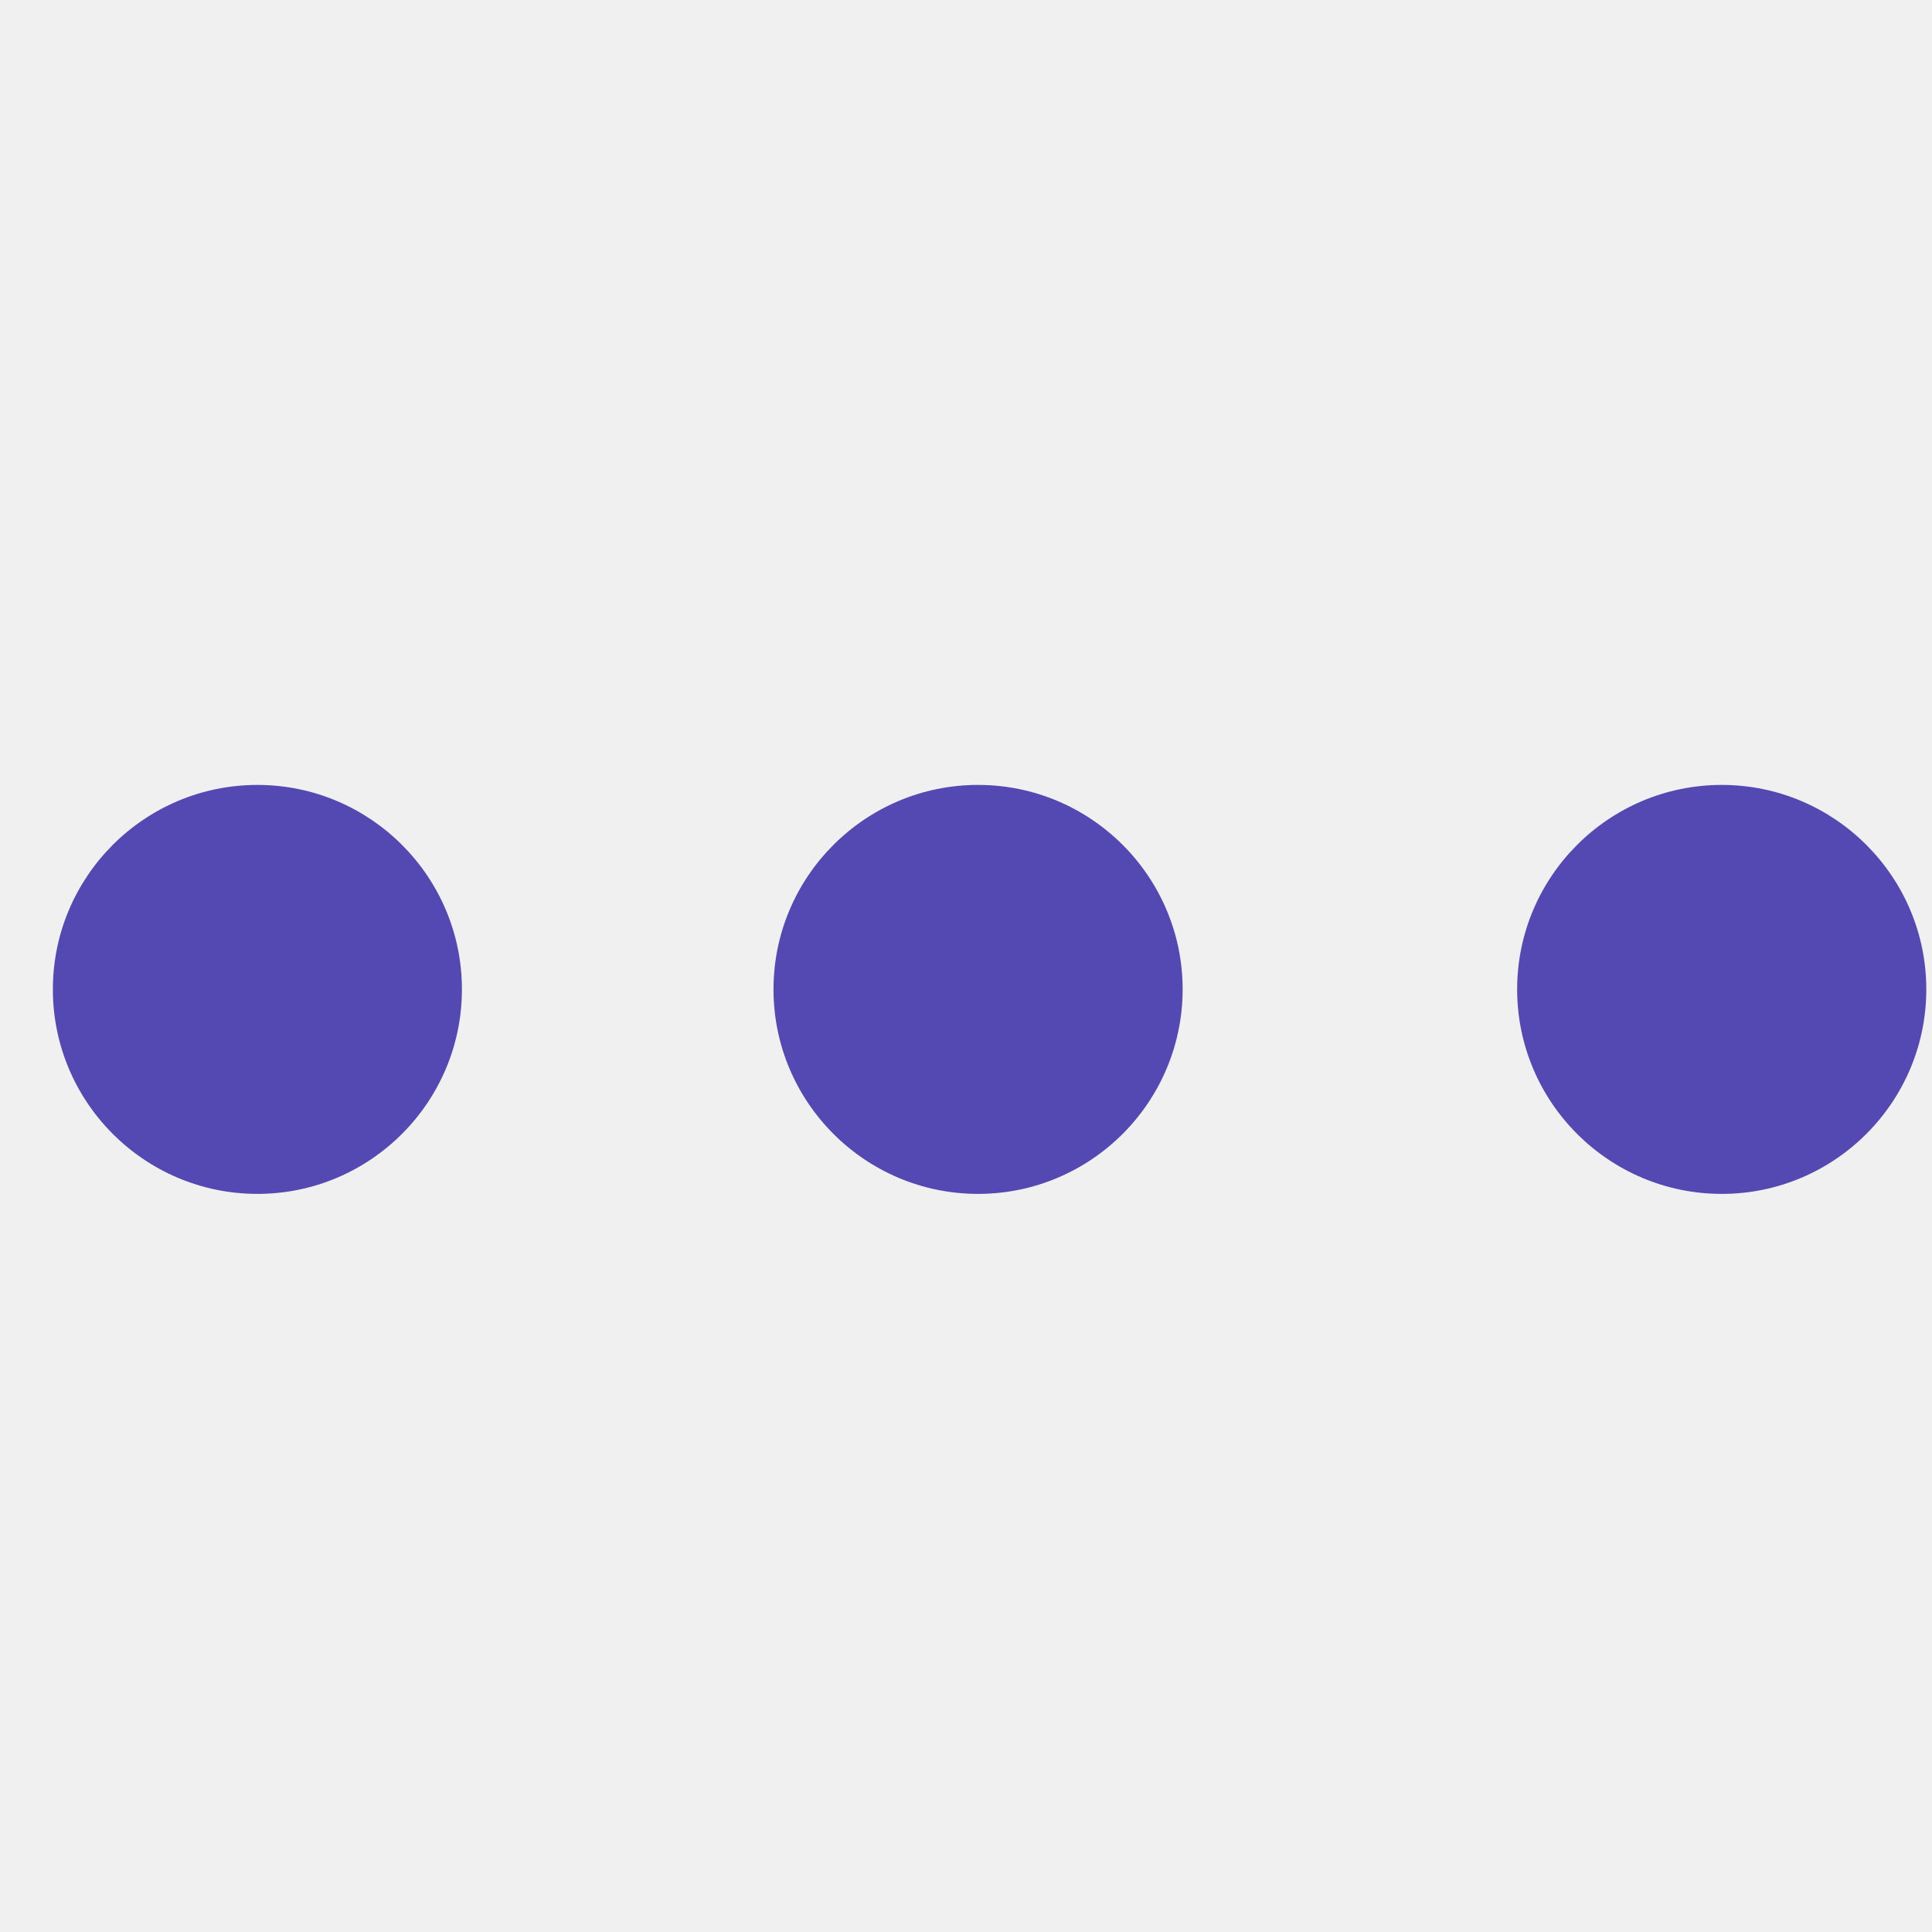
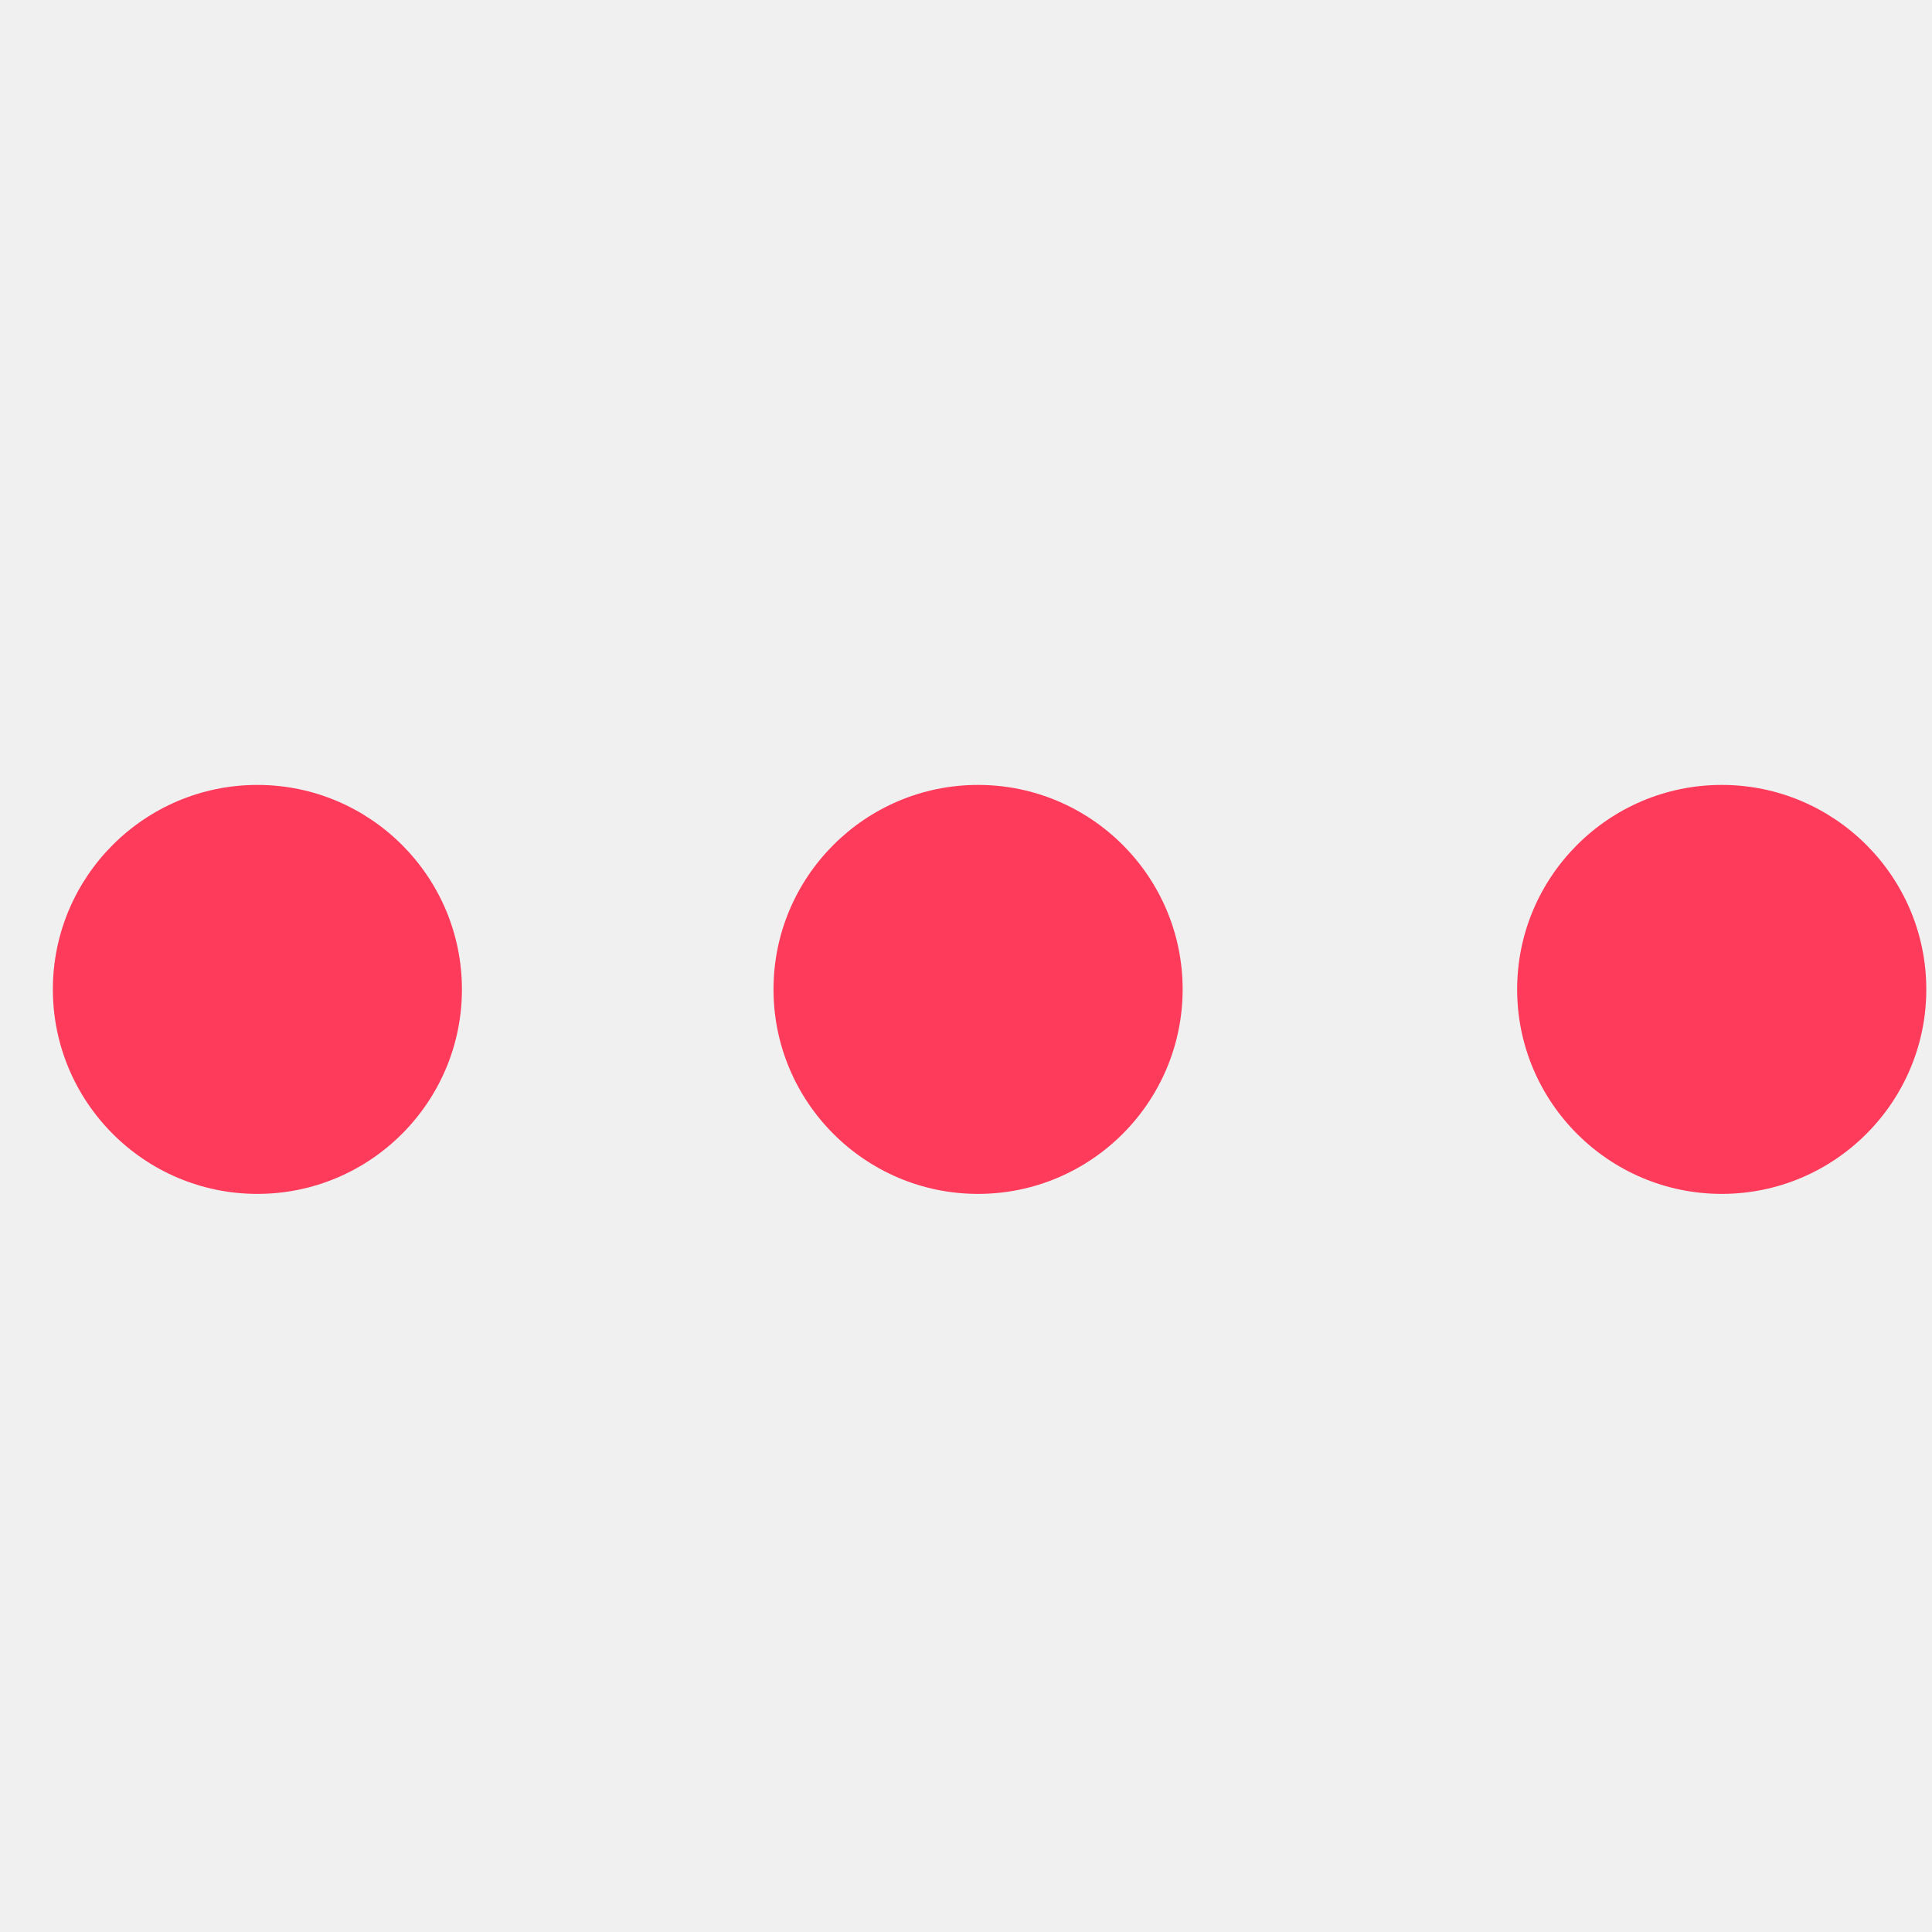
<svg xmlns="http://www.w3.org/2000/svg" width="22" height="22" viewBox="0 0 22 22" fill="none">
  <g clip-path="url(#clip0_5694_45371)">
-     <path d="M2.931 13.595C1.646 13.595 0.602 12.551 0.602 11.266C0.602 9.982 1.646 8.938 2.931 8.938C4.215 8.938 5.26 9.982 5.26 11.266C5.26 12.551 4.215 13.595 2.931 13.595ZM11.137 13.595C9.853 13.595 8.808 12.551 8.808 11.266C8.808 9.982 9.853 8.938 11.137 8.938C12.422 8.938 13.467 9.982 13.467 11.266C13.466 12.551 12.422 13.595 11.137 13.595ZM19.606 13.595C18.321 13.595 17.276 12.551 17.276 11.266C17.276 9.982 18.321 8.938 19.606 8.938C20.89 8.938 21.935 9.982 21.935 11.266C21.935 12.551 20.89 13.595 19.606 13.595Z" fill="#5448B2" />
+     <path d="M2.931 13.595C1.646 13.595 0.602 12.551 0.602 11.266C0.602 9.982 1.646 8.938 2.931 8.938C4.215 8.938 5.26 9.982 5.26 11.266C5.26 12.551 4.215 13.595 2.931 13.595ZM11.137 13.595C9.853 13.595 8.808 12.551 8.808 11.266C8.808 9.982 9.853 8.938 11.137 8.938C12.422 8.938 13.467 9.982 13.467 11.266C13.466 12.551 12.422 13.595 11.137 13.595ZM19.606 13.595C18.321 13.595 17.276 12.551 17.276 11.266C17.276 9.982 18.321 8.938 19.606 8.938C20.89 8.938 21.935 9.982 21.935 11.266C21.935 12.551 20.89 13.595 19.606 13.595Z" fill="rgb(255, 59, 92)" />
  </g>
  <defs>
    <clipPath id="clip0_5694_45371">
      <rect width="21.333" height="21.333" fill="white" transform="translate(0.601562 0.599609)" />
    </clipPath>
  </defs>
</svg>
